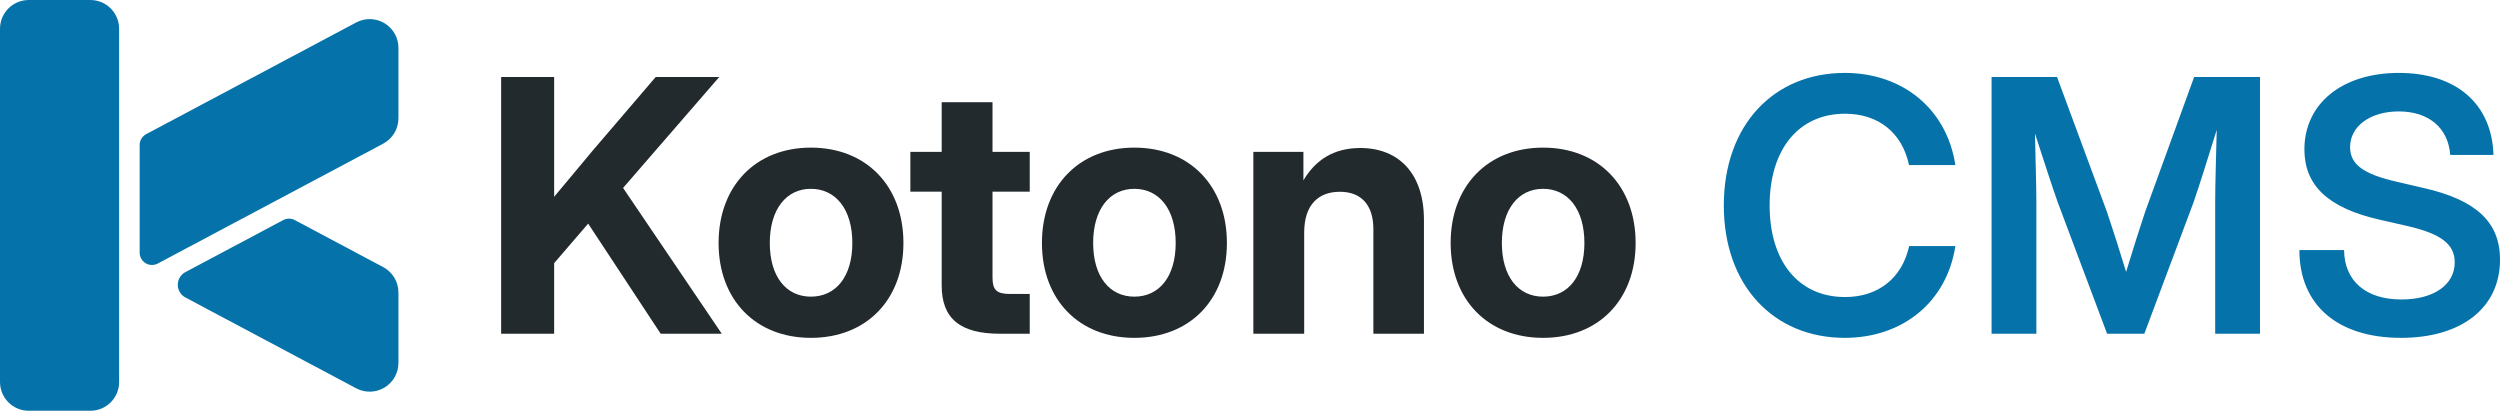
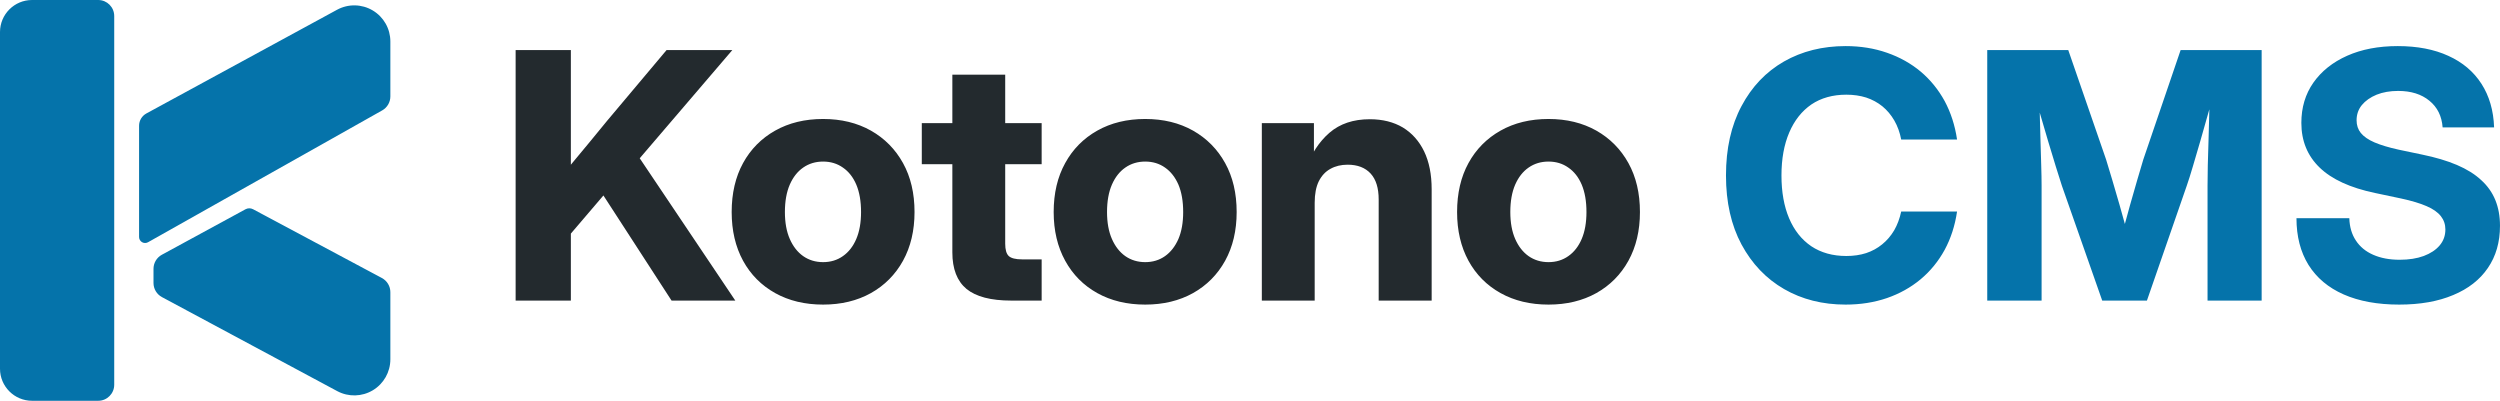
- <svg xmlns="http://www.w3.org/2000/svg" viewBox="0 0 194.758 32" role="img" aria-label="Kotono CMS">
-   <path fill="#0573AA" d="M2.24 0L7.04 0A2.24 2.24 0 0 1 9.28 2.24L9.28 29.76A2.24 2.24 0 0 1 7.04 32L2.24 32A2.24 2.24 0 0 1 0 29.76L0 2.24A2.24 2.24 0 0 1 2.24 0ZM11.389 10.449L27.748 1.75A2.24 2.24 0 0 1 31.04 3.728L31.04 9.214A2.24 2.24 0 0 1 29.852 11.192L12.291 20.53A0.96 0.96 0 0 1 10.88 19.682L10.88 11.297A0.96 0.96 0 0 1 11.389 10.449ZM22.964 17.146L29.852 20.808A2.24 2.24 0 0 1 31.04 22.786L31.04 28.272A2.24 2.24 0 0 1 27.748 30.25L14.444 23.175A1.12 1.12 0 0 1 14.444 21.197L22.063 17.146A0.96 0.96 0 0 1 22.964 17.146Z" />
-   <path fill="#232A2E" d="M39.04 26H43.17V20.5L45.82 17.42L51.47 26H56.23L48.54 14.64L56.03 6H51.08L46.14 11.77C45.15 12.97 44.15 14.15 43.17 15.33V6H39.04ZM63.17 26.32C67.48 26.32 70.38 23.37 70.38 18.93C70.38 14.48 67.48 11.5 63.17 11.5C58.88 11.5 55.98 14.48 55.98 18.93C55.98 23.37 58.88 26.32 63.17 26.32ZM63.17 23.11C61.25 23.11 59.97 21.56 59.97 18.93C59.97 16.28 61.27 14.71 63.17 14.71C65.09 14.71 66.4 16.28 66.4 18.93C66.4 21.56 65.11 23.11 63.17 23.11ZM80.22 11.83H77.32V7.96H73.36V11.83H70.92V14.93H73.36V22.24C73.36 24.82 74.8 26 77.91 26H80.22V22.9H78.7C77.63 22.9 77.32 22.59 77.32 21.62V14.93H80.22ZM88.37 26.32C92.68 26.32 95.58 23.37 95.58 18.93C95.58 14.48 92.68 11.5 88.37 11.5C84.07 11.5 81.17 14.48 81.17 18.93C81.17 23.37 84.07 26.32 88.37 26.32ZM88.37 23.11C86.45 23.11 85.16 21.56 85.16 18.93C85.16 16.28 86.46 14.71 88.37 14.71C90.29 14.71 91.59 16.28 91.59 18.93C91.59 21.56 90.3 23.11 88.37 23.11ZM101.6 18.12C101.6 15.92 102.74 14.94 104.38 14.94C106.03 14.94 106.99 15.95 106.99 17.85V26H110.93V17.13C110.93 13.54 108.99 11.53 105.97 11.53C103.93 11.53 102.49 12.44 101.54 14.05V11.83H97.64V26H101.6ZM120.21 26.32C124.52 26.32 127.42 23.37 127.42 18.93C127.42 14.48 124.52 11.5 120.21 11.5C115.91 11.5 113.01 14.48 113.01 18.93C113.01 23.37 115.91 26.32 120.21 26.32ZM120.21 23.11C118.29 23.11 117 21.56 117 18.93C117 16.28 118.3 14.71 120.21 14.71C122.13 14.71 123.43 16.28 123.43 18.93C123.43 21.56 122.14 23.11 120.21 23.11Z" />
-   <path fill="#0573AA" d="M143.71 26.32C148.22 26.32 151.66 23.53 152.33 19.17H148.73C148.17 21.7 146.29 23.14 143.74 23.14C140.06 23.14 137.86 20.31 137.86 16.01C137.86 11.69 140.07 8.86 143.74 8.86C146.3 8.86 148.18 10.31 148.72 12.86H152.33C151.66 8.48 148.22 5.68 143.71 5.68C138.19 5.68 134.29 9.73 134.29 16.01C134.29 22.26 138.19 26.32 143.71 26.32ZM155.15 26H158.64V15.8C158.64 14.46 158.57 12.38 158.53 10.4C159.23 12.56 159.9 14.63 160.32 15.8L164.15 26H167.05L170.87 15.8C171.3 14.58 171.98 12.38 172.69 10.12C172.64 12.17 172.57 14.39 172.57 15.8V26H176.06V6H170.93L167.11 16.51C166.74 17.62 166.1 19.62 165.63 21.18C165.16 19.62 164.52 17.62 164.14 16.51L160.25 6H155.15ZM187.05 26.32C191.79 26.32 194.76 23.96 194.76 20.23C194.76 17.29 192.89 15.56 188.74 14.63L186.72 14.16C184.11 13.56 183.08 12.81 183.08 11.46C183.08 9.83 184.65 8.68 186.87 8.68C189.2 8.68 190.73 9.96 190.88 12.07H194.25C194.13 8.09 191.35 5.68 186.88 5.68C182.46 5.68 179.52 8.07 179.52 11.64C179.52 14.44 181.36 16.2 185.36 17.11L187.51 17.6C190.18 18.21 191.23 19.03 191.23 20.44C191.23 22.2 189.58 23.33 187.08 23.33C184.3 23.33 182.64 21.89 182.61 19.48H179.13C179.13 23.76 182.1 26.32 187.05 26.32Z" />
+ <svg xmlns="http://www.w3.org/2000/svg" viewBox="0 0 199.611 32" role="img" aria-label="Kotono CMS">
+   <path fill="#0573AA" d="M2.56 0L7.84 0A1.28 1.28 0 0 1 9.12 1.28L9.12 30.72A1.28 1.28 0 0 1 7.84 32L2.56 32A2.56 2.56 0 0 1 0 29.44L0 2.56A2.56 2.56 0 0 1 2.56 0ZM11.689 9.058L26.912 0.779A2.88 2.88 0 0 1 31.168 3.309L31.168 7.7A1.28 1.28 0 0 1 30.516 8.815L11.819 19.341A0.48 0.48 0 0 1 11.104 18.923L11.104 10.042A1.12 1.12 0 0 1 11.689 9.058ZM12.924 20.34L19.601 16.709A0.64 0.64 0 0 1 20.208 16.707L30.491 22.198A1.28 1.28 0 0 1 31.168 23.327L31.168 28.691A2.88 2.88 0 0 1 26.927 31.229L12.931 23.722A1.28 1.28 0 0 1 12.256 22.594L12.256 21.465A1.28 1.28 0 0 1 12.924 20.34Z" />
+   <path fill="#232A2E" d="M44.36 20.08V14.64Q45.05 13.8 45.73 12.97Q46.42 12.15 47.1 11.32Q47.79 10.48 48.47 9.65L53.22 4H58.47L50.04 13.85H49.68ZM41.17 24V4H45.58V9.29V14.48V16.58V24ZM53.62 24 47.87 15.13 50.51 11.79 58.71 24ZM65.72 24.32Q63.54 24.32 61.89 23.4Q60.24 22.48 59.33 20.82Q58.42 19.15 58.42 16.93Q58.42 14.68 59.33 13.02Q60.24 11.36 61.89 10.43Q63.54 9.5 65.72 9.5Q67.89 9.5 69.54 10.43Q71.18 11.36 72.1 13.02Q73.02 14.68 73.02 16.93Q73.02 19.15 72.1 20.82Q71.18 22.48 69.54 23.4Q67.89 24.32 65.72 24.32ZM65.72 20.93Q66.62 20.93 67.3 20.45Q67.99 19.97 68.37 19.08Q68.75 18.19 68.75 16.93Q68.75 15.64 68.37 14.74Q67.99 13.85 67.3 13.38Q66.62 12.9 65.72 12.9Q64.82 12.9 64.13 13.38Q63.45 13.85 63.06 14.74Q62.67 15.64 62.67 16.93Q62.67 18.19 63.06 19.08Q63.45 19.97 64.13 20.45Q64.82 20.93 65.72 20.93ZM83.17 9.83V13.11H73.6V9.83ZM76.04 5.96H80.26V19.46Q80.26 20.17 80.54 20.44Q80.83 20.71 81.61 20.71Q81.96 20.71 82.44 20.71Q82.93 20.71 83.17 20.71V24Q82.81 24 82.13 24Q81.45 24 80.74 24Q78.31 24 77.17 23.07Q76.04 22.13 76.04 20.15ZM91.44 24.32Q89.26 24.32 87.61 23.4Q85.96 22.48 85.05 20.82Q84.13 19.15 84.13 16.93Q84.13 14.68 85.05 13.02Q85.96 11.36 87.61 10.43Q89.26 9.5 91.44 9.5Q93.61 9.5 95.26 10.43Q96.9 11.36 97.82 13.02Q98.74 14.68 98.74 16.93Q98.74 19.15 97.82 20.82Q96.9 22.48 95.26 23.4Q93.61 24.32 91.44 24.32ZM91.44 20.93Q92.34 20.93 93.02 20.45Q93.7 19.97 94.09 19.08Q94.47 18.19 94.47 16.93Q94.47 15.64 94.09 14.74Q93.7 13.85 93.02 13.38Q92.34 12.9 91.44 12.9Q90.54 12.9 89.85 13.38Q89.17 13.85 88.78 14.74Q88.39 15.64 88.39 16.93Q88.39 18.19 88.78 19.08Q89.17 19.97 89.85 20.45Q90.54 20.93 91.44 20.93ZM104.97 16.19V24H100.75V9.83H104.91V13.56H104.23Q104.9 11.68 106.15 10.6Q107.4 9.52 109.37 9.52Q110.9 9.52 112.01 10.18Q113.11 10.85 113.71 12.09Q114.31 13.34 114.31 15.11V24H110.08V15.93Q110.08 14.56 109.44 13.86Q108.79 13.15 107.6 13.15Q106.82 13.15 106.23 13.48Q105.64 13.8 105.3 14.47Q104.97 15.14 104.97 16.19ZM123.64 24.32Q121.46 24.32 119.81 23.4Q118.16 22.48 117.25 20.82Q116.34 19.15 116.34 16.93Q116.34 14.68 117.25 13.02Q118.16 11.36 119.81 10.43Q121.46 9.5 123.64 9.5Q125.81 9.5 127.46 10.43Q129.1 11.36 130.02 13.02Q130.94 14.68 130.94 16.93Q130.94 19.15 130.02 20.82Q129.1 22.48 127.46 23.4Q125.81 24.32 123.64 24.32ZM123.64 20.93Q124.54 20.93 125.22 20.45Q125.91 19.97 126.29 19.08Q126.67 18.19 126.67 16.93Q126.67 15.64 126.29 14.74Q125.91 13.85 125.22 13.38Q124.54 12.9 123.64 12.9Q122.74 12.9 122.05 13.38Q121.37 13.85 120.98 14.74Q120.59 15.64 120.59 16.93Q120.59 18.19 120.98 19.08Q121.37 19.97 122.05 20.45Q122.74 20.93 123.64 20.93Z" />
+   <path fill="#0573AA" d="M147.36 24.32Q144.6 24.32 142.45 23.08Q140.3 21.84 139.05 19.52Q137.81 17.21 137.81 14.01Q137.81 10.79 139.05 8.47Q140.28 6.15 142.44 4.91Q144.6 3.68 147.36 3.68Q149.14 3.68 150.66 4.21Q152.19 4.74 153.36 5.72Q154.52 6.7 155.27 8.07Q156.01 9.45 156.26 11.14H151.8Q151.64 10.3 151.25 9.62Q150.86 8.95 150.3 8.49Q149.73 8.03 149.01 7.79Q148.28 7.56 147.42 7.56Q145.79 7.56 144.63 8.34Q143.48 9.13 142.86 10.58Q142.24 12.03 142.24 14.01Q142.24 15.99 142.85 17.43Q143.46 18.87 144.62 19.66Q145.79 20.44 147.42 20.44Q148.28 20.44 149 20.21Q149.72 19.97 150.28 19.51Q150.85 19.05 151.24 18.39Q151.62 17.73 151.8 16.89H156.26Q156.01 18.58 155.27 19.95Q154.52 21.32 153.35 22.3Q152.17 23.28 150.66 23.8Q149.14 24.32 147.36 24.32ZM158.67 24V4H165.14L168.16 12.74Q168.36 13.4 168.65 14.36Q168.94 15.33 169.24 16.38Q169.54 17.44 169.8 18.39Q170.05 19.34 170.21 20H169.1Q169.26 19.34 169.52 18.39Q169.77 17.44 170.07 16.38Q170.38 15.33 170.65 14.36Q170.93 13.4 171.13 12.74L174.11 4H180.58V24H176.26V14.83Q176.26 14.16 176.28 13.2Q176.31 12.24 176.34 11.15Q176.38 10.05 176.4 8.93Q176.43 7.8 176.43 6.79H176.95Q176.66 7.87 176.32 9.02Q175.99 10.17 175.68 11.27Q175.37 12.36 175.09 13.28Q174.82 14.2 174.6 14.83L171.42 24H167.85L164.63 14.83Q164.43 14.2 164.14 13.28Q163.85 12.36 163.53 11.27Q163.21 10.17 162.87 9.02Q162.54 7.87 162.21 6.79H162.83Q162.83 7.8 162.86 8.93Q162.89 10.05 162.92 11.15Q162.95 12.24 162.98 13.2Q163.01 14.16 163.01 14.83V24ZM191.56 24.32Q188.97 24.32 187.13 23.51Q185.29 22.7 184.32 21.15Q183.36 19.6 183.36 17.42H187.58Q187.61 18.46 188.1 19.2Q188.59 19.95 189.48 20.34Q190.38 20.74 191.6 20.74Q192.7 20.74 193.52 20.44Q194.34 20.13 194.79 19.6Q195.25 19.06 195.25 18.32Q195.25 17.72 194.89 17.26Q194.52 16.79 193.75 16.46Q192.97 16.12 191.72 15.85L189.64 15.41Q186.67 14.79 185.21 13.38Q183.75 11.97 183.75 9.81Q183.75 7.97 184.71 6.6Q185.68 5.22 187.41 4.45Q189.14 3.68 191.45 3.68Q193.79 3.68 195.49 4.46Q197.19 5.23 198.13 6.69Q199.07 8.15 199.14 10.17H195.03Q194.93 8.82 193.97 8.04Q193.02 7.26 191.48 7.26Q190.51 7.26 189.76 7.56Q189.01 7.87 188.58 8.39Q188.16 8.91 188.16 9.6Q188.16 10.2 188.5 10.62Q188.85 11.05 189.59 11.37Q190.34 11.69 191.52 11.95L193.38 12.34Q194.99 12.67 196.17 13.17Q197.36 13.68 198.11 14.38Q198.87 15.07 199.24 15.98Q199.61 16.89 199.61 18.03Q199.61 19.99 198.64 21.4Q197.68 22.81 195.87 23.56Q194.07 24.32 191.56 24.32Z" />
</svg>
